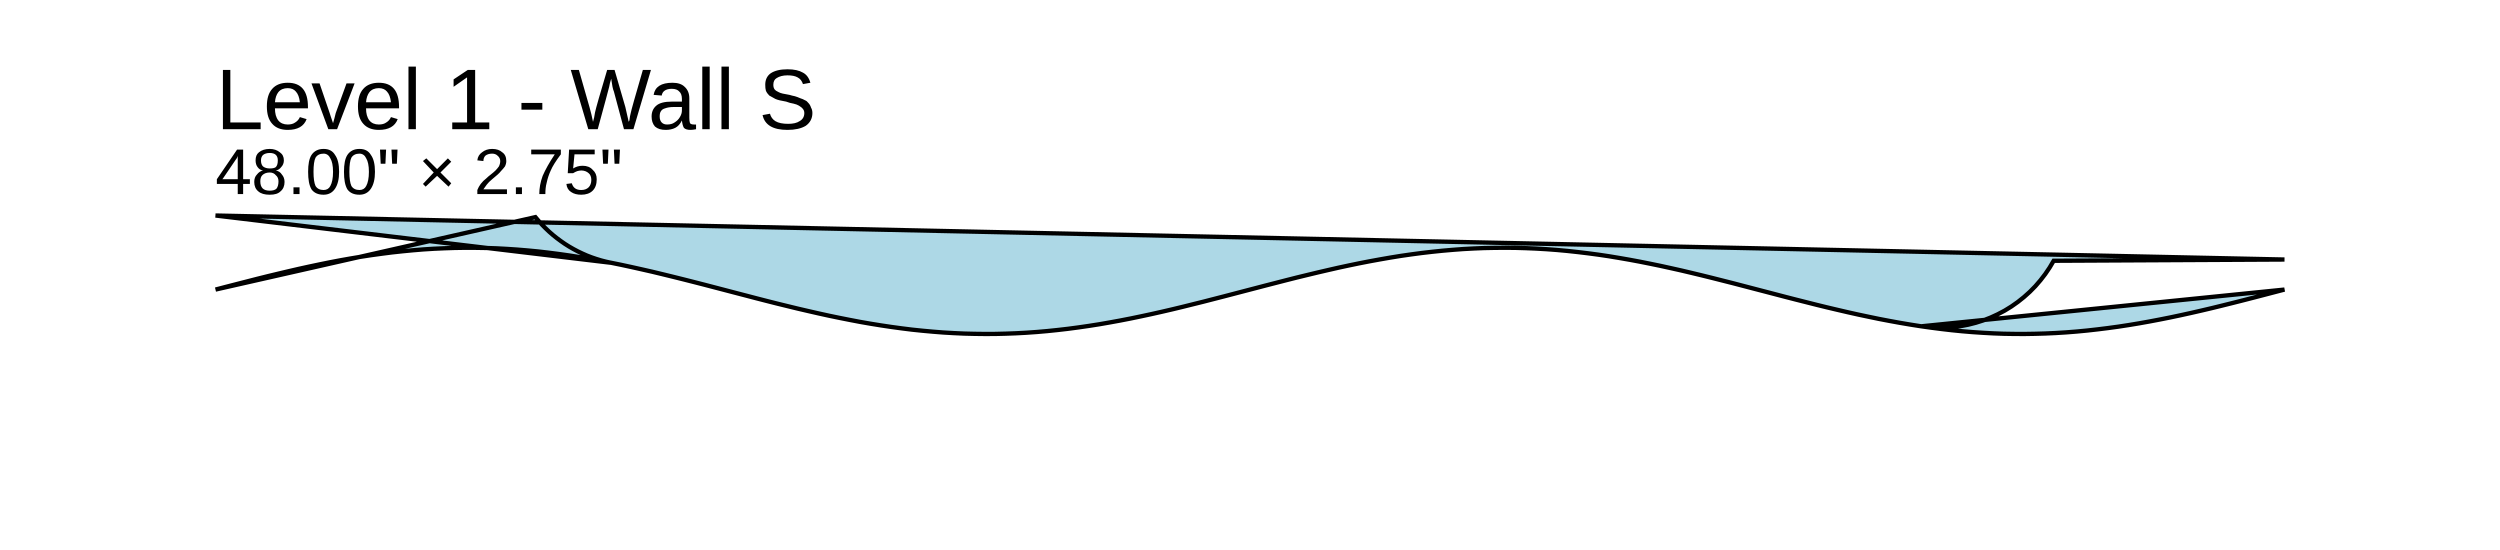
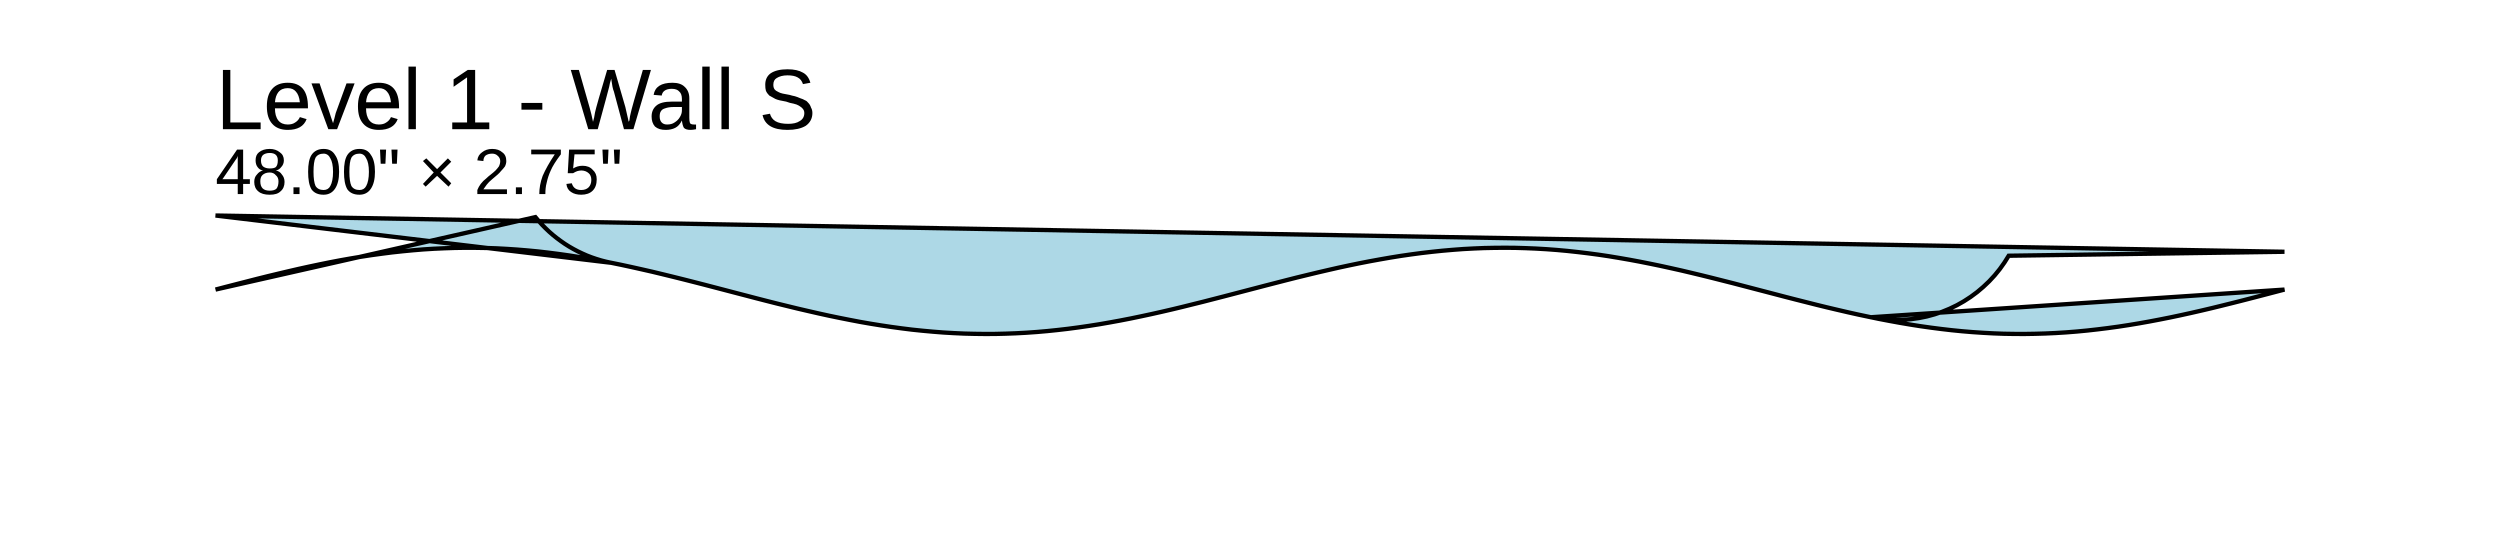
<svg xmlns="http://www.w3.org/2000/svg" baseProfile="full" height="12.748in" version="1.1" viewBox="-5.0 23.252 58.0 12.748" width="58.0in">
  <defs />
-   <polygon fill="lightblue" points="0.0,28.252 9.172,29.348 9.059,29.323 8.946,29.294 8.835,29.26 8.726,29.223 8.617,29.181 8.511,29.134 8.406,29.084 8.304,29.03 8.203,28.972 8.105,28.91 8.01,28.844 7.917,28.775 7.826,28.702 7.739,28.626 7.655,28.546 7.573,28.463 7.496,28.377 7.421,28.289 0.0,29.97 0.241,29.907 0.482,29.845 0.724,29.783 0.965,29.721 1.206,29.661 1.447,29.603 1.688,29.546 1.93,29.49 2.171,29.437 2.412,29.386 2.653,29.337 2.894,29.291 3.136,29.248 3.377,29.208 3.618,29.171 3.859,29.138 4.101,29.107 4.342,29.081 4.583,29.058 4.824,29.038 5.065,29.023 5.307,29.012 5.548,29.004 5.789,29 6.03,29.001 6.271,29.005 6.513,29.013 6.754,29.026 6.995,29.042 7.236,29.062 7.477,29.085 7.719,29.113 7.96,29.144 8.201,29.178 8.442,29.216 8.683,29.256 8.925,29.3 9.166,29.346 9.407,29.395 9.648,29.447 9.889,29.501 10.131,29.556 10.372,29.614 10.613,29.673 10.854,29.733 11.095,29.794 11.337,29.856 11.578,29.919 11.819,29.982 12.06,30.045 12.302,30.108 12.543,30.171 12.784,30.233 13.025,30.294 13.266,30.353 13.508,30.412 13.749,30.468 13.99,30.523 14.231,30.576 14.472,30.626 14.714,30.674 14.955,30.72 15.196,30.762 15.437,30.801 15.678,30.837 15.92,30.87 16.161,30.9 16.402,30.925 16.643,30.947 16.884,30.966 17.126,30.98 17.367,30.991 17.608,30.997 17.849,31 18.09,30.999 18.332,30.993 18.573,30.984 18.814,30.971 19.055,30.954 19.296,30.933 19.538,30.908 19.779,30.88 20.02,30.848 20.261,30.813 20.503,30.775 20.744,30.733 20.985,30.689 21.226,30.642 21.467,30.592 21.709,30.54 21.95,30.486 22.191,30.43 22.432,30.372 22.673,30.312 22.915,30.252 23.156,30.19 23.397,30.128 23.638,30.065 23.879,30.002 24.121,29.939 24.362,29.876 24.603,29.814 24.844,29.752 25.085,29.691 25.327,29.632 25.568,29.574 25.809,29.518 26.05,29.463 26.291,29.411 26.533,29.361 26.774,29.314 27.015,29.27 27.256,29.228 27.497,29.189 27.739,29.154 27.98,29.122 28.221,29.094 28.462,29.069 28.704,29.048 28.945,29.03 29.186,29.017 29.427,29.007 29.668,29.002 29.91,29 30.151,29.002 30.392,29.009 30.633,29.019 30.874,29.033 31.116,29.051 31.357,29.073 31.598,29.099 31.839,29.128 32.08,29.16 32.322,29.196 32.563,29.236 32.804,29.278 33.045,29.323 33.286,29.371 33.528,29.421 33.769,29.474 34.01,29.528 34.251,29.585 34.492,29.643 34.734,29.703 34.975,29.764 35.216,29.825 35.457,29.888 35.698,29.951 35.94,30.014 36.181,30.077 36.422,30.14 36.663,30.202 36.905,30.263 37.146,30.324 37.387,30.383 37.628,30.44 37.869,30.496 38.111,30.55 38.352,30.601 38.593,30.651 38.834,30.697 39.075,30.741 39.317,30.782 39.558,30.82 39.799,30.854 40.04,30.885 40.281,30.913 40.523,30.937 40.764,30.957 41.005,30.973 41.246,30.986 41.487,30.995 41.729,30.999 41.97,31 42.211,30.996 42.452,30.989 42.693,30.978 42.935,30.963 43.176,30.944 43.417,30.921 43.658,30.894 43.899,30.864 44.141,30.831 44.382,30.794 44.623,30.754 44.864,30.711 45.106,30.665 45.347,30.617 45.588,30.566 45.829,30.513 46.07,30.458 46.312,30.401 46.553,30.342 46.794,30.282 47.035,30.221 47.276,30.159 47.518,30.096 47.759,30.033 48.0,29.97 39.575,30.822 39.756,30.844 39.938,30.854 40.12,30.853 40.302,30.842 40.483,30.819 40.662,30.785 40.839,30.74 41.013,30.685 41.183,30.619 41.348,30.543 41.509,30.458 41.665,30.362 41.814,30.257 41.956,30.144 42.092,30.022 42.22,29.892 42.339,29.754 42.45,29.61 42.552,29.459 42.645,29.302 48.0,29.273 0.0,28.252" stroke="black" stroke-width="0.1" />
+   <polygon fill="lightblue" points="0.0,28.252 9.172,29.348 9.059,29.323 8.946,29.294 8.835,29.26 8.726,29.223 8.617,29.181 8.511,29.134 8.406,29.084 8.304,29.03 8.203,28.972 8.105,28.91 8.01,28.844 7.917,28.775 7.826,28.702 7.739,28.626 7.655,28.546 7.573,28.463 7.496,28.377 7.421,28.289 0.0,29.97 0.241,29.907 0.482,29.845 0.724,29.783 0.965,29.721 1.206,29.661 1.447,29.603 1.688,29.546 1.93,29.49 2.171,29.437 2.412,29.386 2.653,29.337 2.894,29.291 3.136,29.248 3.377,29.208 3.618,29.171 3.859,29.138 4.101,29.107 4.342,29.081 4.583,29.058 4.824,29.038 5.065,29.023 5.307,29.012 5.548,29.004 5.789,29 6.03,29.001 6.271,29.005 6.513,29.013 6.754,29.026 6.995,29.042 7.236,29.062 7.477,29.085 7.719,29.113 7.96,29.144 8.201,29.178 8.442,29.216 8.683,29.256 8.925,29.3 9.166,29.346 9.407,29.395 9.648,29.447 9.889,29.501 10.131,29.556 10.372,29.614 10.613,29.673 10.854,29.733 11.095,29.794 11.337,29.856 11.578,29.919 11.819,29.982 12.06,30.045 12.302,30.108 12.543,30.171 12.784,30.233 13.025,30.294 13.266,30.353 13.508,30.412 13.749,30.468 13.99,30.523 14.231,30.576 14.472,30.626 14.714,30.674 14.955,30.72 15.196,30.762 15.437,30.801 15.678,30.837 15.92,30.87 16.161,30.9 16.402,30.925 16.643,30.947 16.884,30.966 17.126,30.98 17.367,30.991 17.608,30.997 17.849,31 18.09,30.999 18.332,30.993 18.573,30.984 18.814,30.971 19.055,30.954 19.296,30.933 19.538,30.908 19.779,30.88 20.02,30.848 20.261,30.813 20.503,30.775 20.744,30.733 20.985,30.689 21.226,30.642 21.467,30.592 21.709,30.54 21.95,30.486 22.191,30.43 22.432,30.372 22.673,30.312 22.915,30.252 23.156,30.19 23.397,30.128 23.638,30.065 23.879,30.002 24.121,29.939 24.362,29.876 24.603,29.814 24.844,29.752 25.085,29.691 25.327,29.632 25.568,29.574 25.809,29.518 26.05,29.463 26.291,29.411 26.533,29.361 26.774,29.314 27.015,29.27 27.256,29.228 27.497,29.189 27.739,29.154 27.98,29.122 28.221,29.094 28.462,29.069 28.704,29.048 28.945,29.03 29.186,29.017 29.427,29.007 29.668,29.002 29.91,29 30.151,29.002 30.392,29.009 30.633,29.019 30.874,29.033 31.116,29.051 31.357,29.073 31.598,29.099 31.839,29.128 32.08,29.16 32.322,29.196 32.563,29.236 32.804,29.278 33.045,29.323 33.286,29.371 33.528,29.421 33.769,29.474 34.01,29.528 34.251,29.585 34.492,29.643 34.734,29.703 34.975,29.764 35.216,29.825 35.457,29.888 35.698,29.951 35.94,30.014 36.181,30.077 36.422,30.14 36.663,30.202 36.905,30.263 37.146,30.324 37.387,30.383 37.628,30.44 37.869,30.496 38.111,30.55 38.352,30.601 38.593,30.651 38.834,30.697 39.075,30.741 39.317,30.782 39.558,30.82 39.799,30.854 40.04,30.885 40.281,30.913 40.523,30.937 40.764,30.957 41.005,30.973 41.246,30.986 41.487,30.995 41.729,30.999 41.97,31 42.211,30.996 42.452,30.989 42.693,30.978 42.935,30.963 43.176,30.944 43.417,30.921 43.658,30.894 43.899,30.864 44.141,30.831 44.382,30.794 44.623,30.754 44.864,30.711 45.106,30.665 45.347,30.617 45.588,30.566 45.829,30.513 46.07,30.458 46.312,30.401 46.553,30.342 46.794,30.282 47.035,30.221 47.276,30.159 47.518,30.096 47.759,30.033 48.0,29.97 38.402,30.612 38.586,30.644 38.772,30.665 38.959,30.674 39.146,30.671 39.332,30.657 39.517,30.631 39.701,30.594 39.881,30.545 40.059,30.485 40.232,30.414 40.4,30.333 40.563,30.241 40.72,30.139 40.87,30.028 41.013,29.907 41.149,29.778 41.276,29.641 41.394,29.496 41.503,29.343 41.602,29.185 48.0,29.093 0.0,28.252" stroke="black" stroke-width="0.1" />
  <text font-family="Arial" font-size="2" x="0.0" y="26.252">Level 1 - Wall S</text>
  <text font-family="Arial" font-size="1.5" x="0.0" y="27.752">48.00" × 2.75"</text>
</svg>
